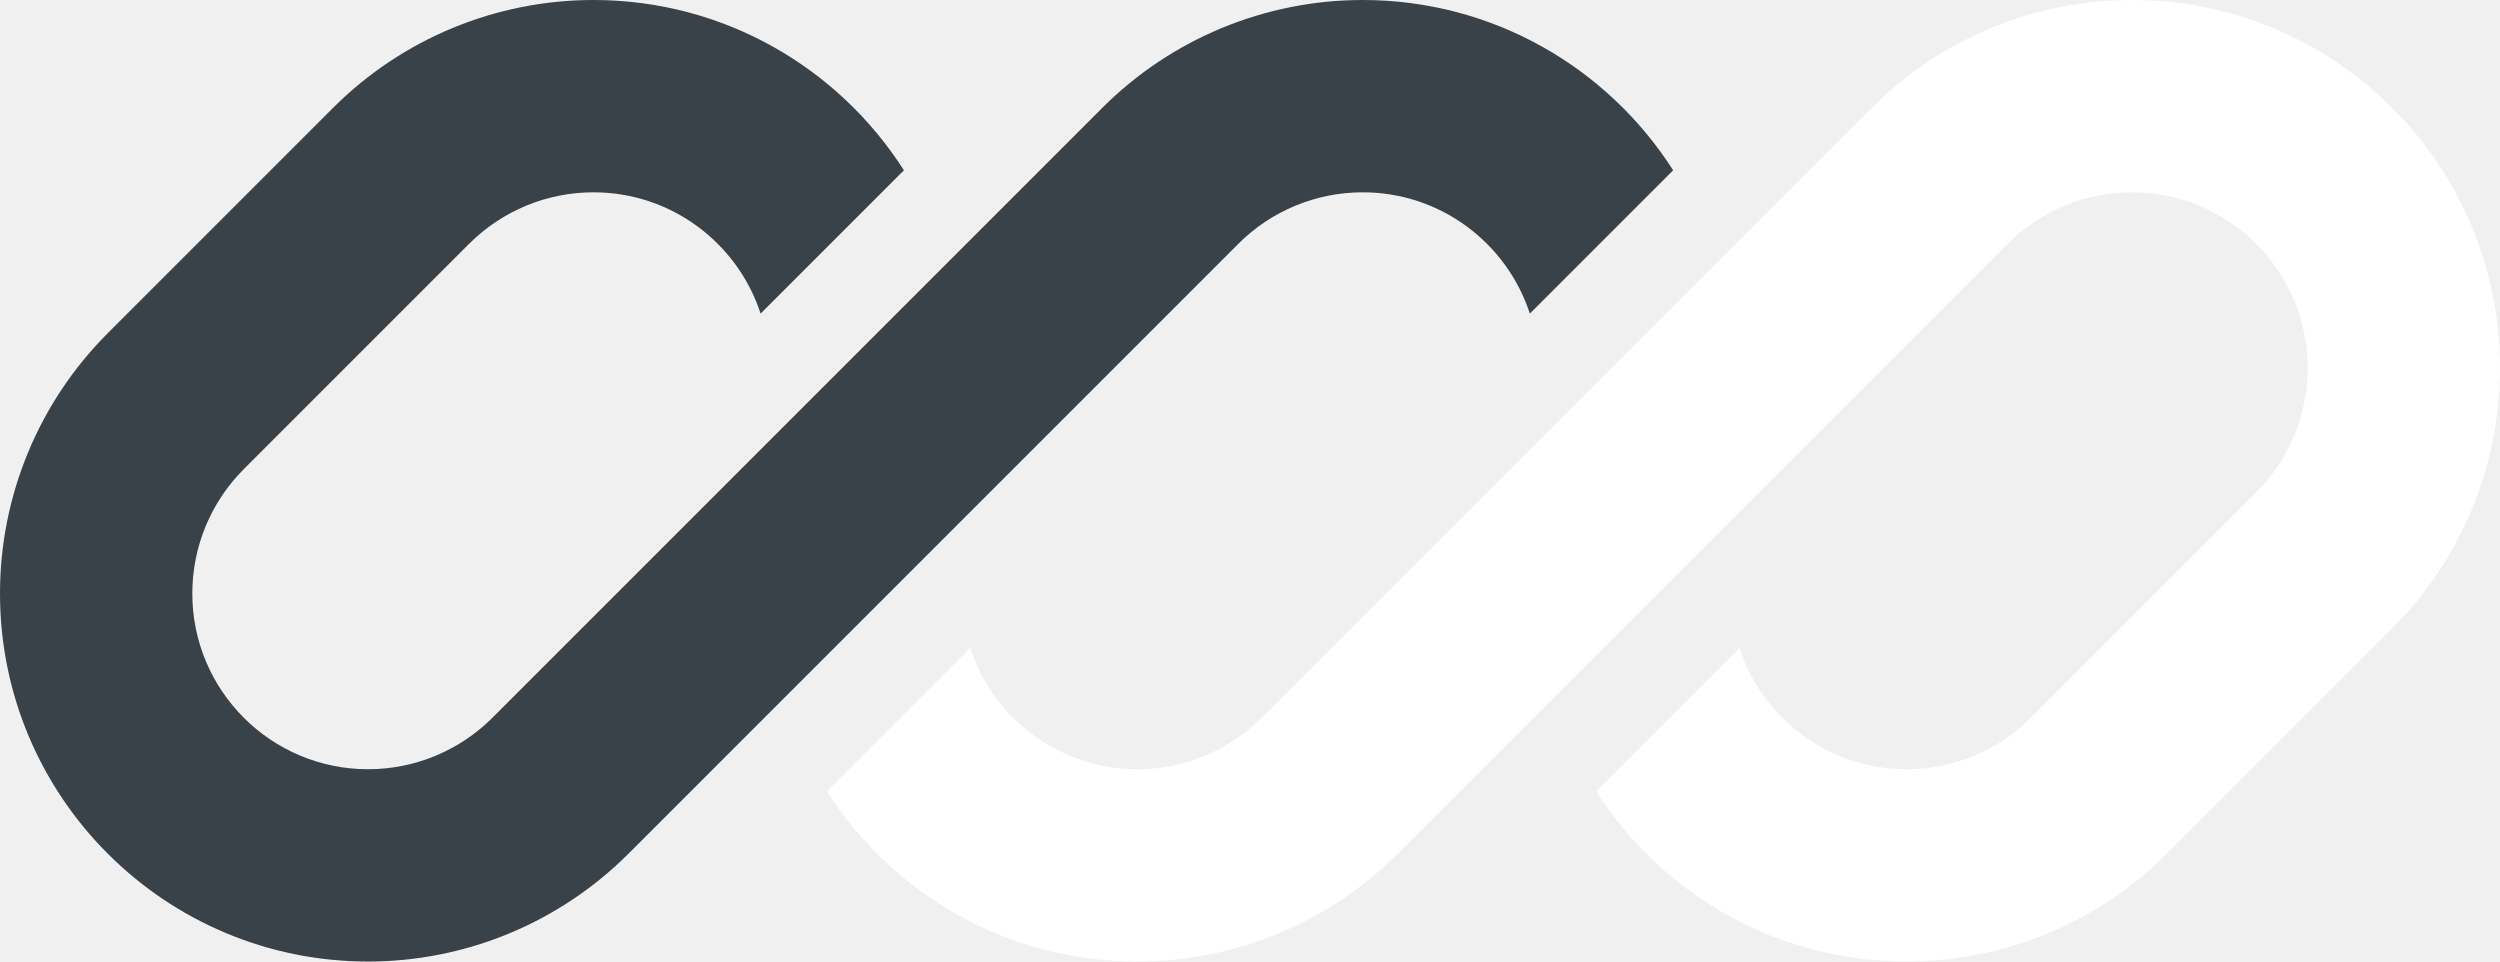
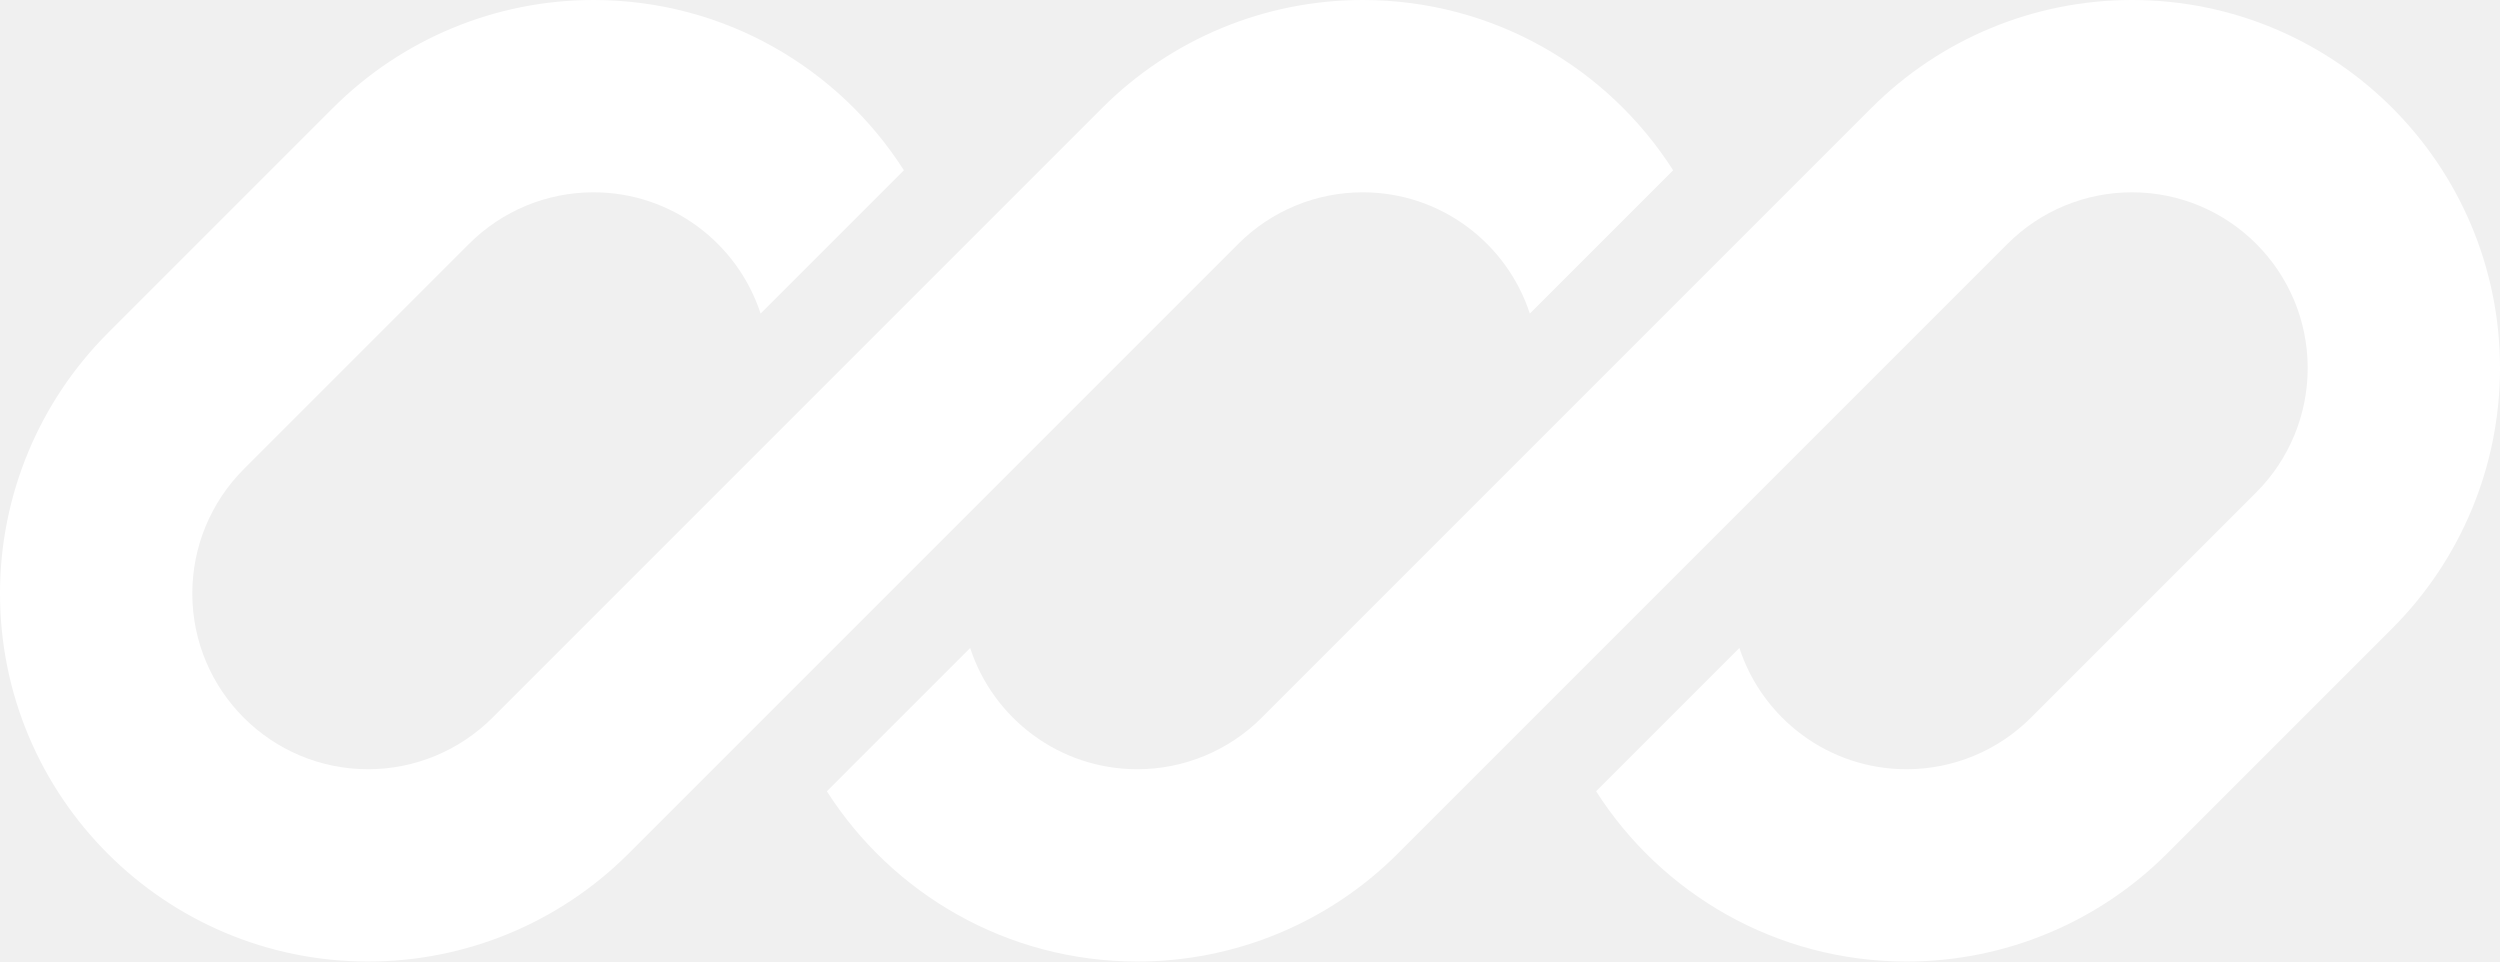
<svg xmlns="http://www.w3.org/2000/svg" id="logo-70" width="78" height="30" viewBox="0 0 78 30" fill="none">
-   <path d="M18.515 0C15.469 0 12.547 1.21 10.393 3.364L3.364 10.393C1.21 12.547 0 15.469 0 18.515C0 24.858 5.142 30 11.485 30C14.531 30 17.453 28.79 19.607 26.636L24.469 21.774C24.469 21.774 24.469 21.774 24.469 21.774L38.636 7.607C39.665 6.578 41.06 6 42.515 6C44.95 6 47.015 7.587 47.731 9.784L52.202 5.313C50.163 2.118 46.586 0 42.515 0C39.469 0 36.547 1.21 34.393 3.364L15.364 22.393C14.335 23.422 12.94 24 11.485 24C8.456 24 6 21.544 6 18.515C6 17.06 6.578 15.665 7.607 14.636L14.636 7.607C15.665 6.578 17.06 6 18.515 6C20.95 6 23.015 7.587 23.731 9.784L28.202 5.313C26.163 2.118 22.586 0 18.515 0Z" class="ccustom" fill="#394149" />
+   <path d="M18.515 0C15.469 0 12.547 1.21 10.393 3.364L3.364 10.393C1.21 12.547 0 15.469 0 18.515C0 24.858 5.142 30 11.485 30C14.531 30 17.453 28.79 19.607 26.636L24.469 21.774C24.469 21.774 24.469 21.774 24.469 21.774L38.636 7.607C39.665 6.578 41.06 6 42.515 6C44.95 6 47.015 7.587 47.731 9.784L52.202 5.313C50.163 2.118 46.586 0 42.515 0C39.469 0 36.547 1.21 34.393 3.364L15.364 22.393C14.335 23.422 12.94 24 11.485 24C8.456 24 6 21.544 6 18.515C6 17.06 6.578 15.665 7.607 14.636L14.636 7.607C15.665 6.578 17.06 6 18.515 6C20.95 6 23.015 7.587 23.731 9.784L28.202 5.313C26.163 2.118 22.586 0 18.515 0Z" class="ccustom" fill="#fff" />
  <path d="M39.364 22.393C38.335 23.422 36.94 24 35.485 24C33.05 24 30.985 22.413 30.269 20.217L25.798 24.688C27.838 27.882 31.414 30 35.485 30C38.531 30 41.453 28.79 43.607 26.636L62.636 7.607C63.665 6.578 65.06 6 66.515 6C69.544 6 72 8.456 72 11.485C72 12.94 71.422 14.335 70.393 15.364L63.364 22.393C62.335 23.422 60.94 24 59.485 24C57.05 24 54.985 22.413 54.269 20.216L49.798 24.687C51.838 27.882 55.414 30 59.485 30C62.531 30 65.453 28.79 67.607 26.636L74.636 19.607C76.79 17.453 78 14.531 78 11.485C78 5.142 72.858 0 66.515 0C63.469 0 60.547 1.21 58.393 3.364L39.364 22.393Z" class="ccustom" fill="#fff" />
</svg>
